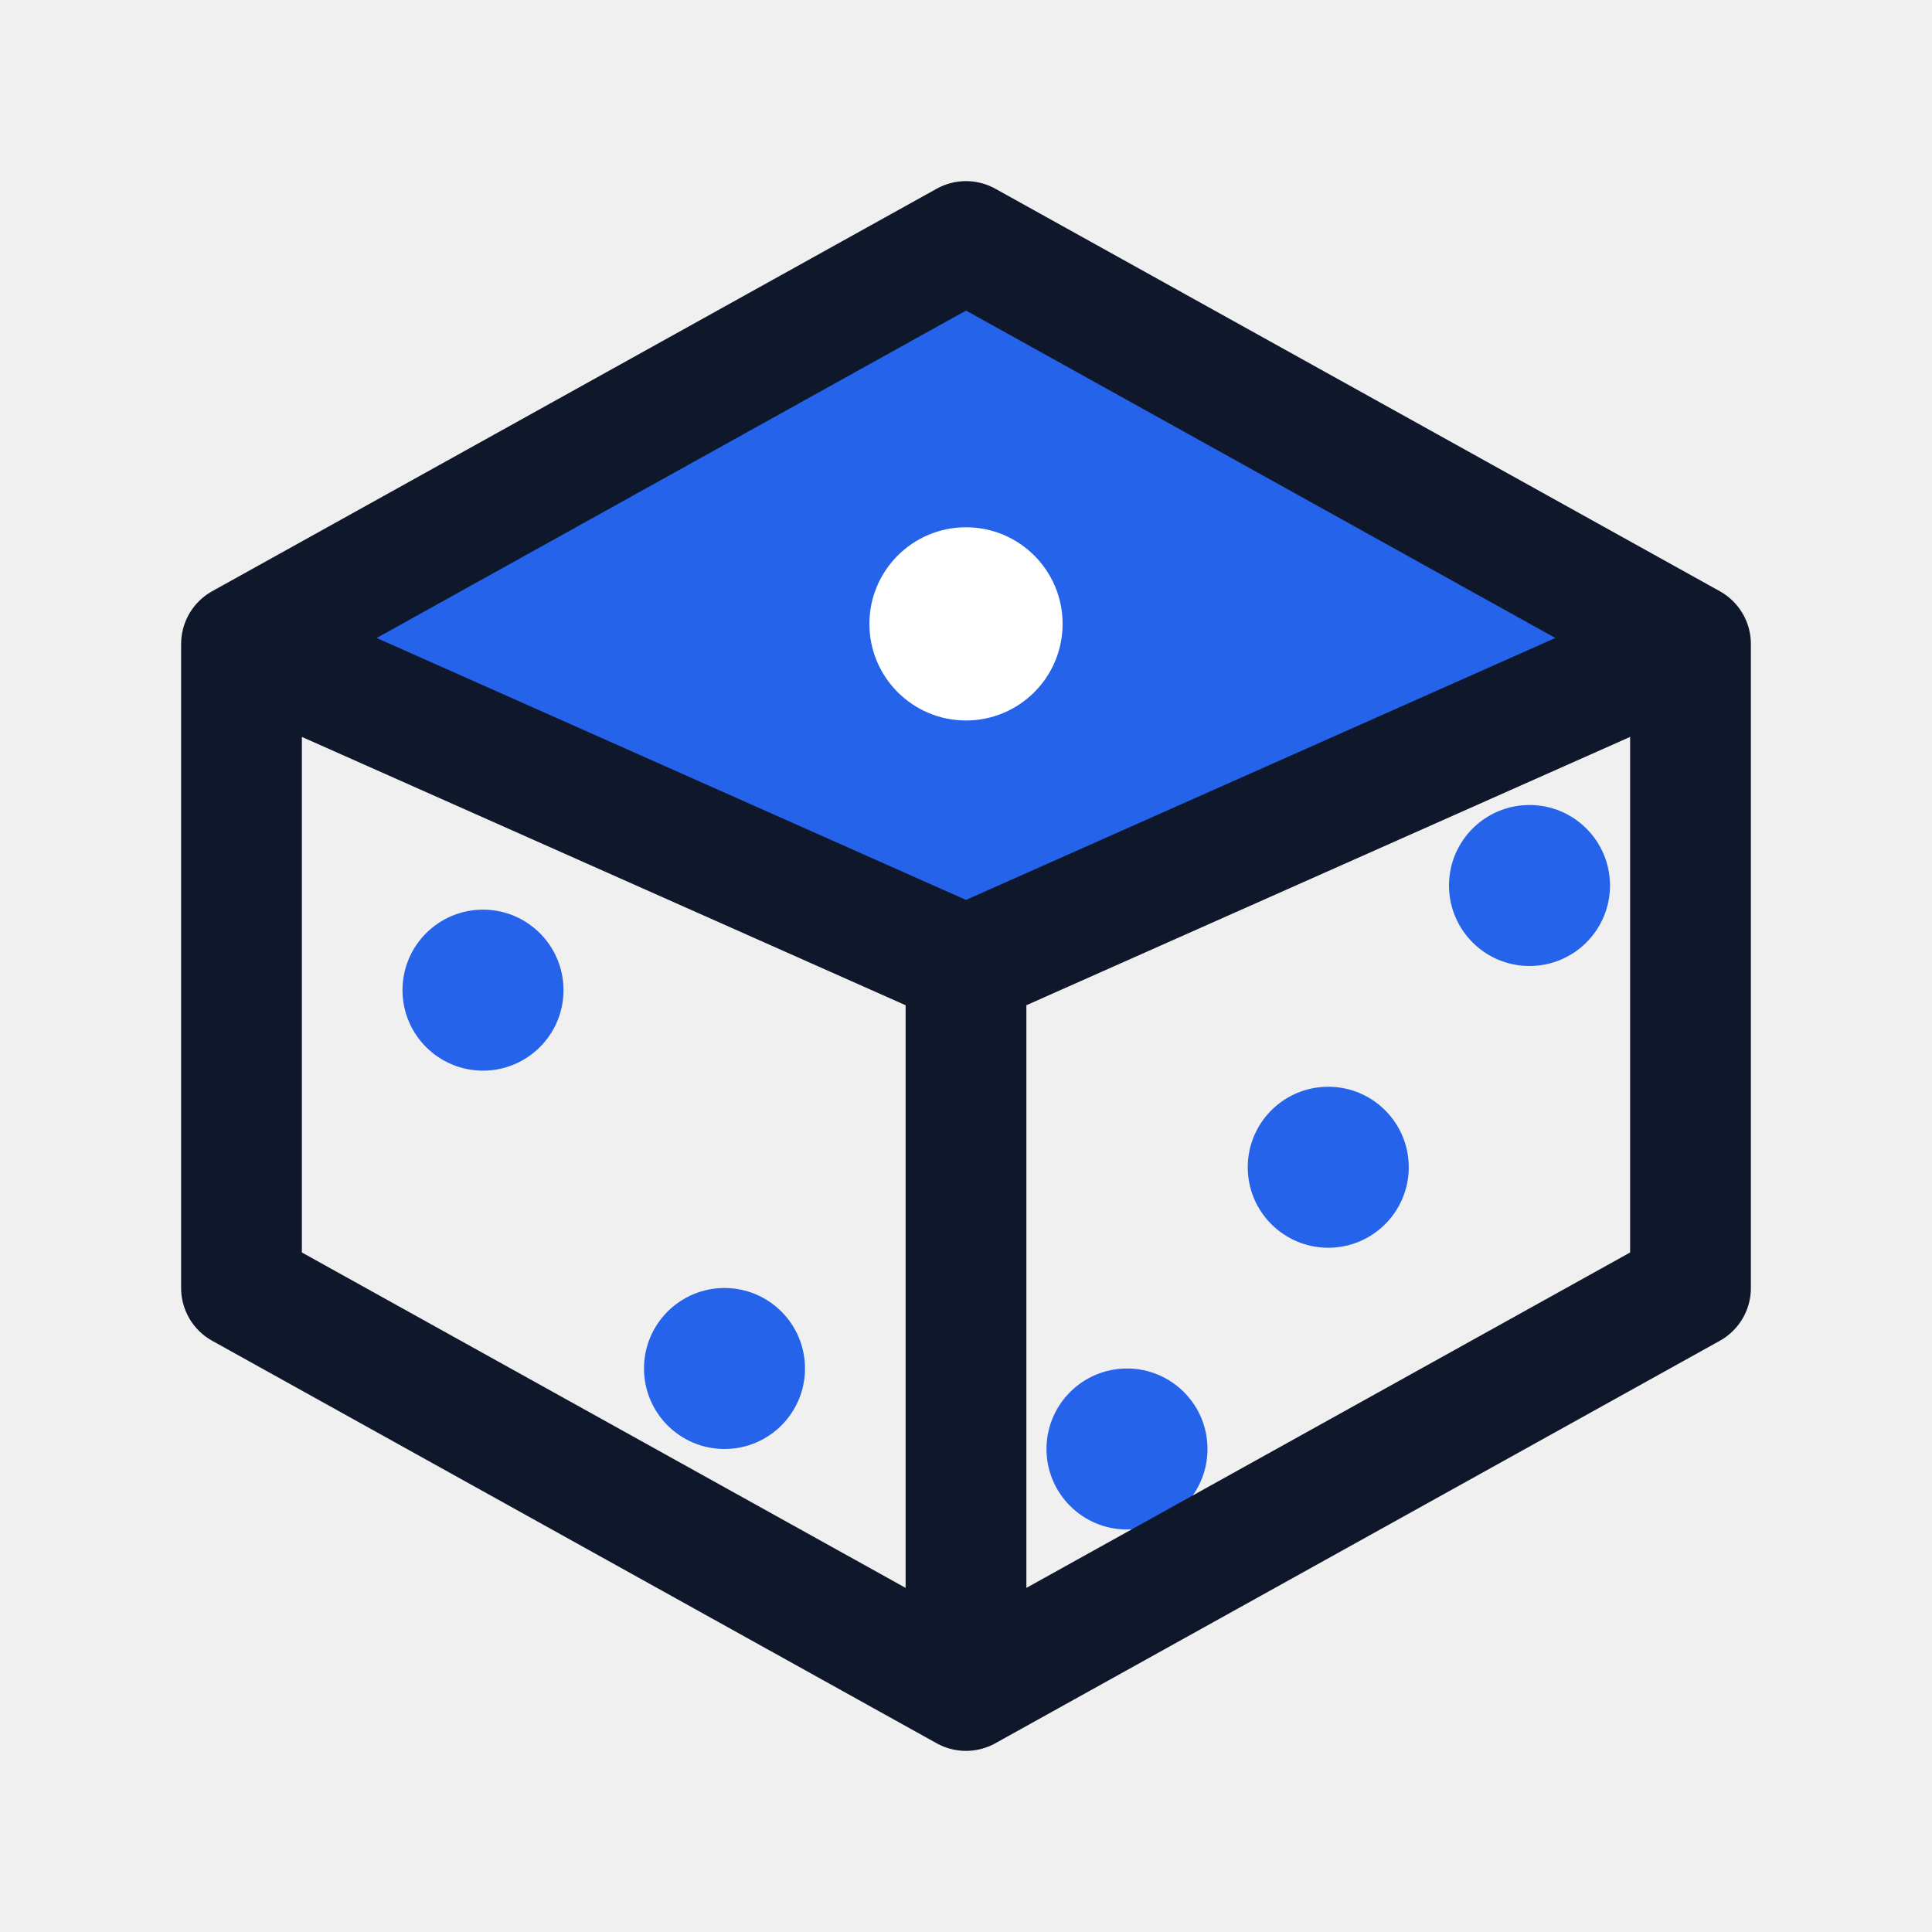
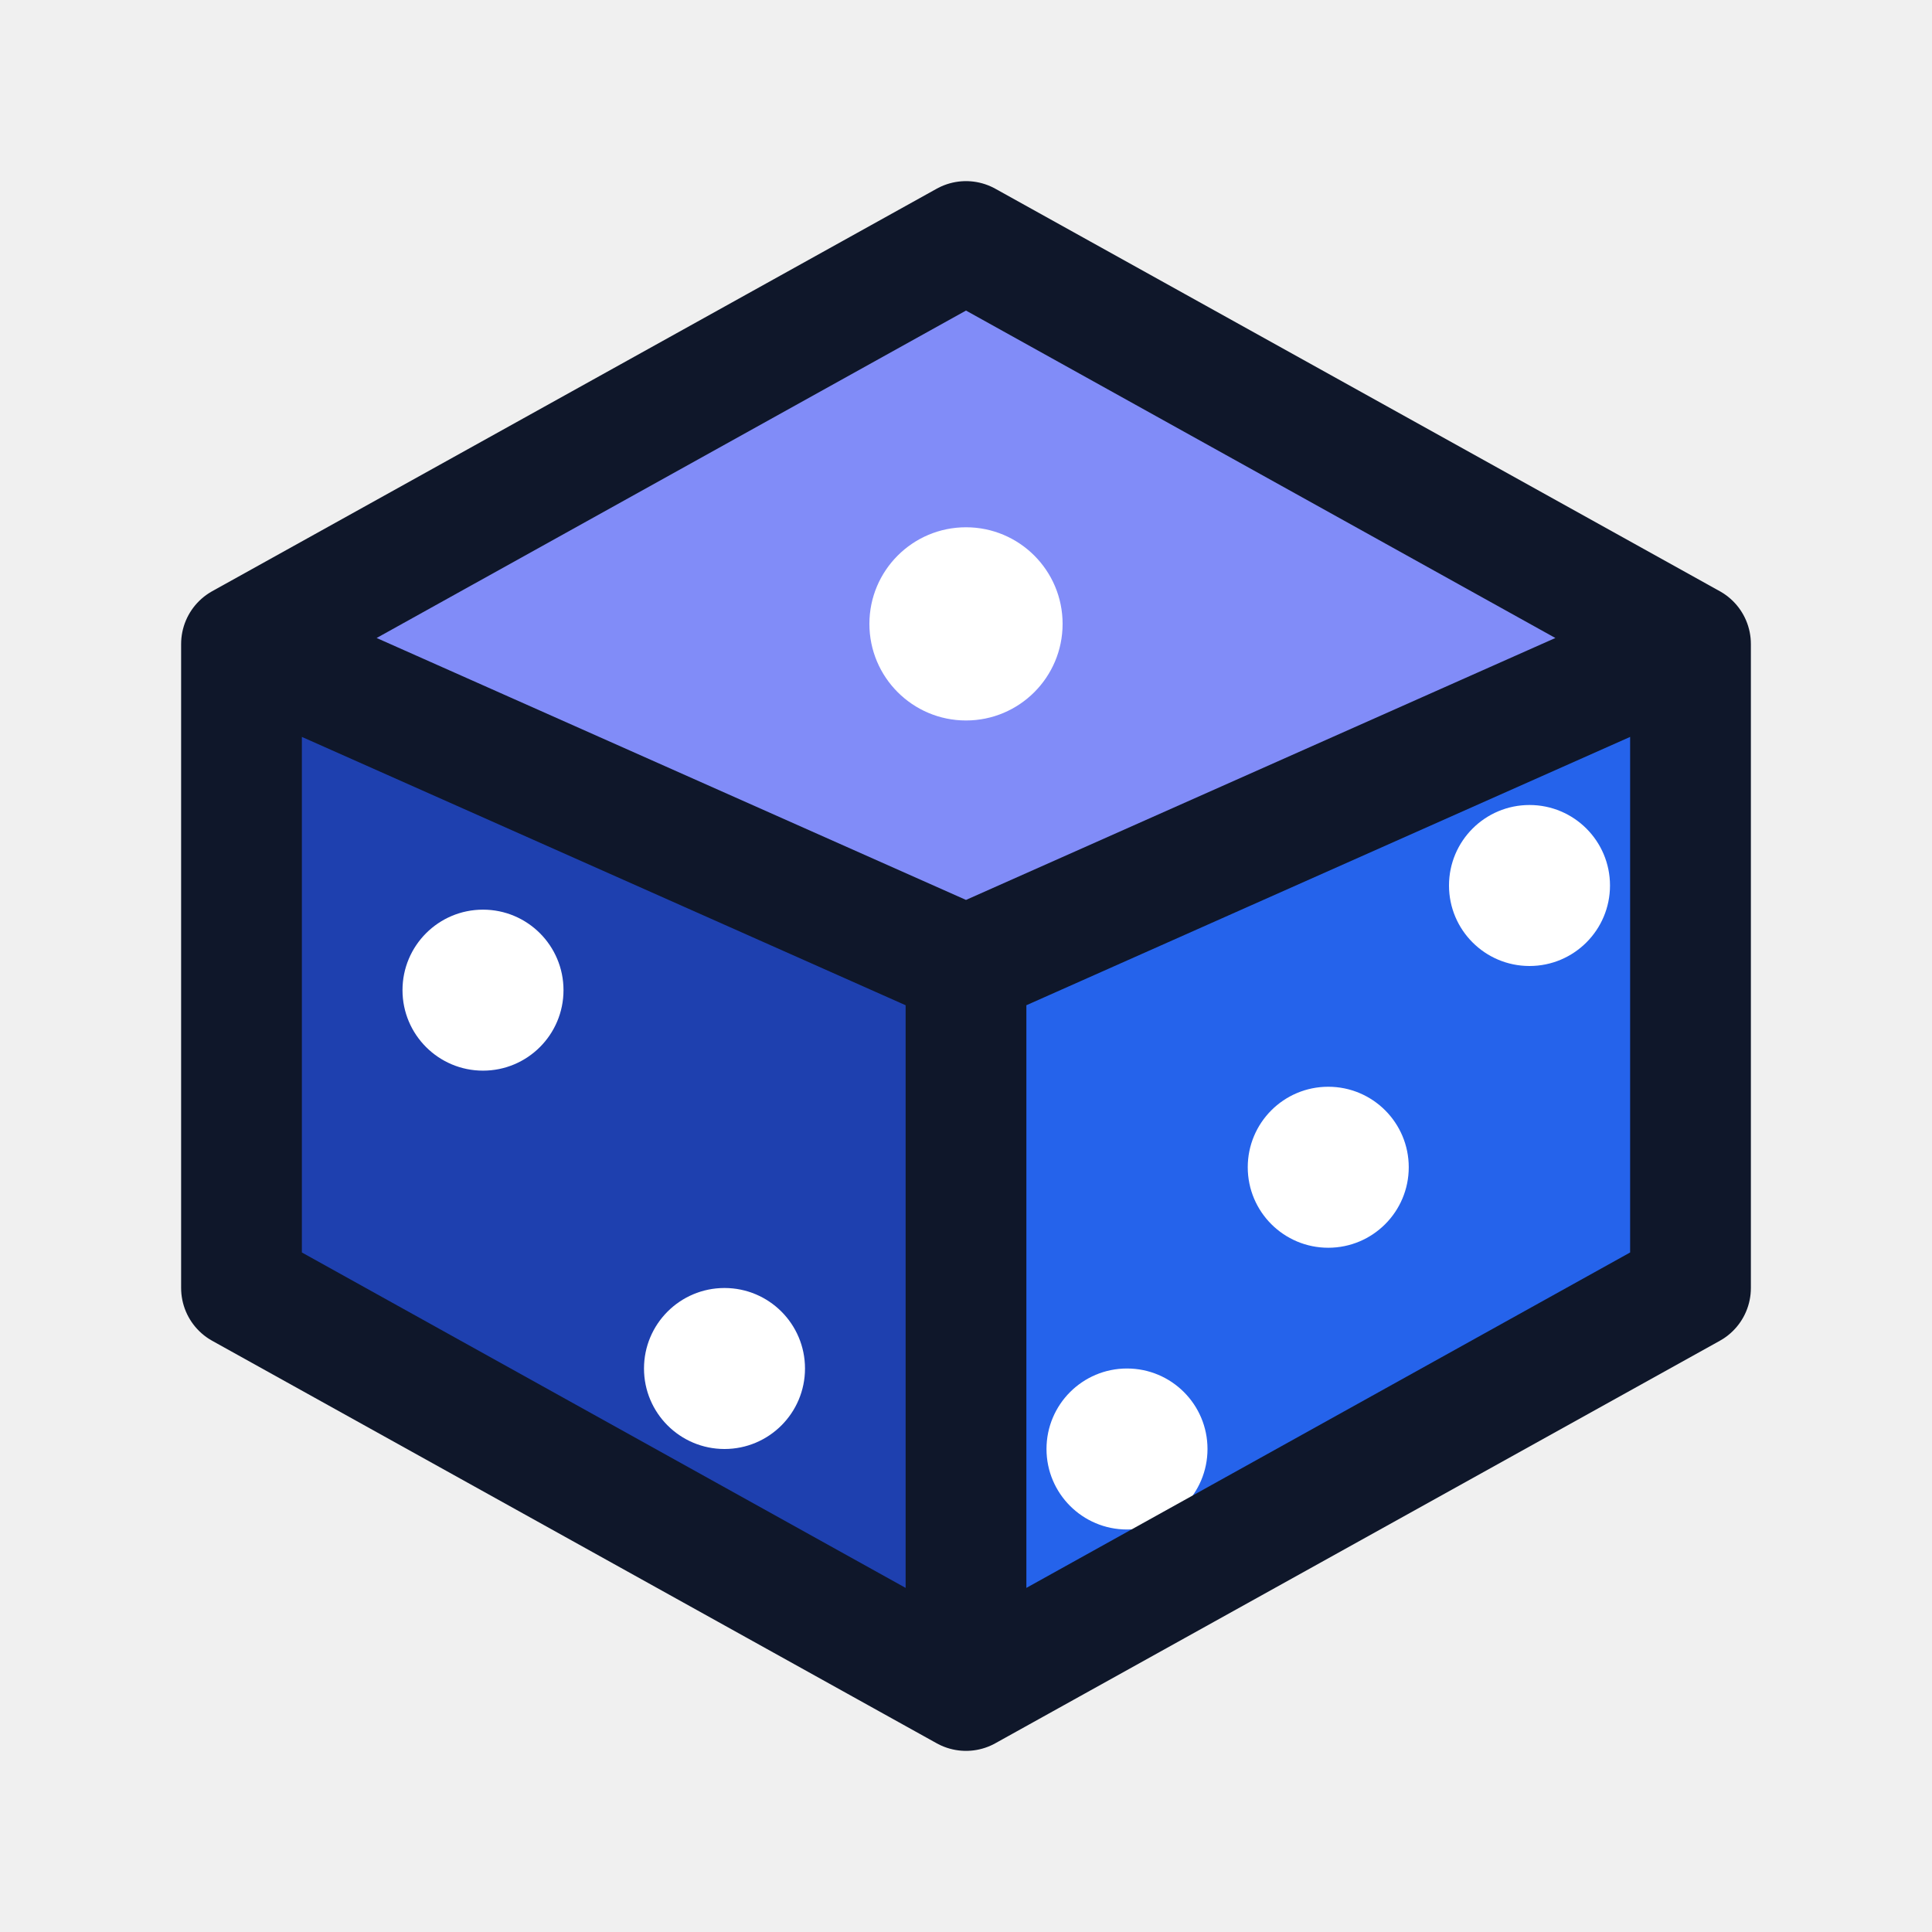
<svg xmlns="http://www.w3.org/2000/svg" viewBox="0 0 24 24" width="24" height="24" fill="none">
-   <path d="M12 3 L21 8 L12 12 L3 8 Z" fill="#2563eb" />
+   <path d="M12 3 L21 8 L12 12 L3 8 Z" fill="#818cf8" />
+   <path d="M3 8 L12 12 L12 21 L3 16 Z" fill="#1e40af" />
+   <path d="M21 8 L21 16 L12 21 L12 12 Z" fill="#2563eb" />
  <circle cx="12" cy="7.75" r="1.2" fill="#ffffff" />
-   <circle cx="6" cy="12.3" r="1" fill="#2563eb" />
-   <circle cx="9" cy="17" r="1" fill="#2563eb" />
-   <circle cx="19" cy="11" r="1" fill="#2563eb" />
-   <circle cx="16.5" cy="14.5" r="1" fill="#2563eb" />
-   <circle cx="14" cy="18" r="1" fill="#2563eb" />
+   <circle cx="6" cy="12.3" r="1" fill="#ffffff" />
+   <circle cx="9" cy="17" r="1" fill="#ffffff" />
+   <circle cx="19" cy="11" r="1" fill="#ffffff" />
+   <circle cx="16.5" cy="14.5" r="1" fill="#ffffff" />
+   <circle cx="14" cy="18" r="1" fill="#ffffff" />
  <path d="M12 3 L21 8 L21 16 L12 21 L3 16 L3 8 Z M12 12 L21 8 M12 12 L3 8 M12 12 L12 21" stroke="#0f172a" stroke-width="1.5" stroke-linejoin="round" stroke-linecap="round" />
</svg>
